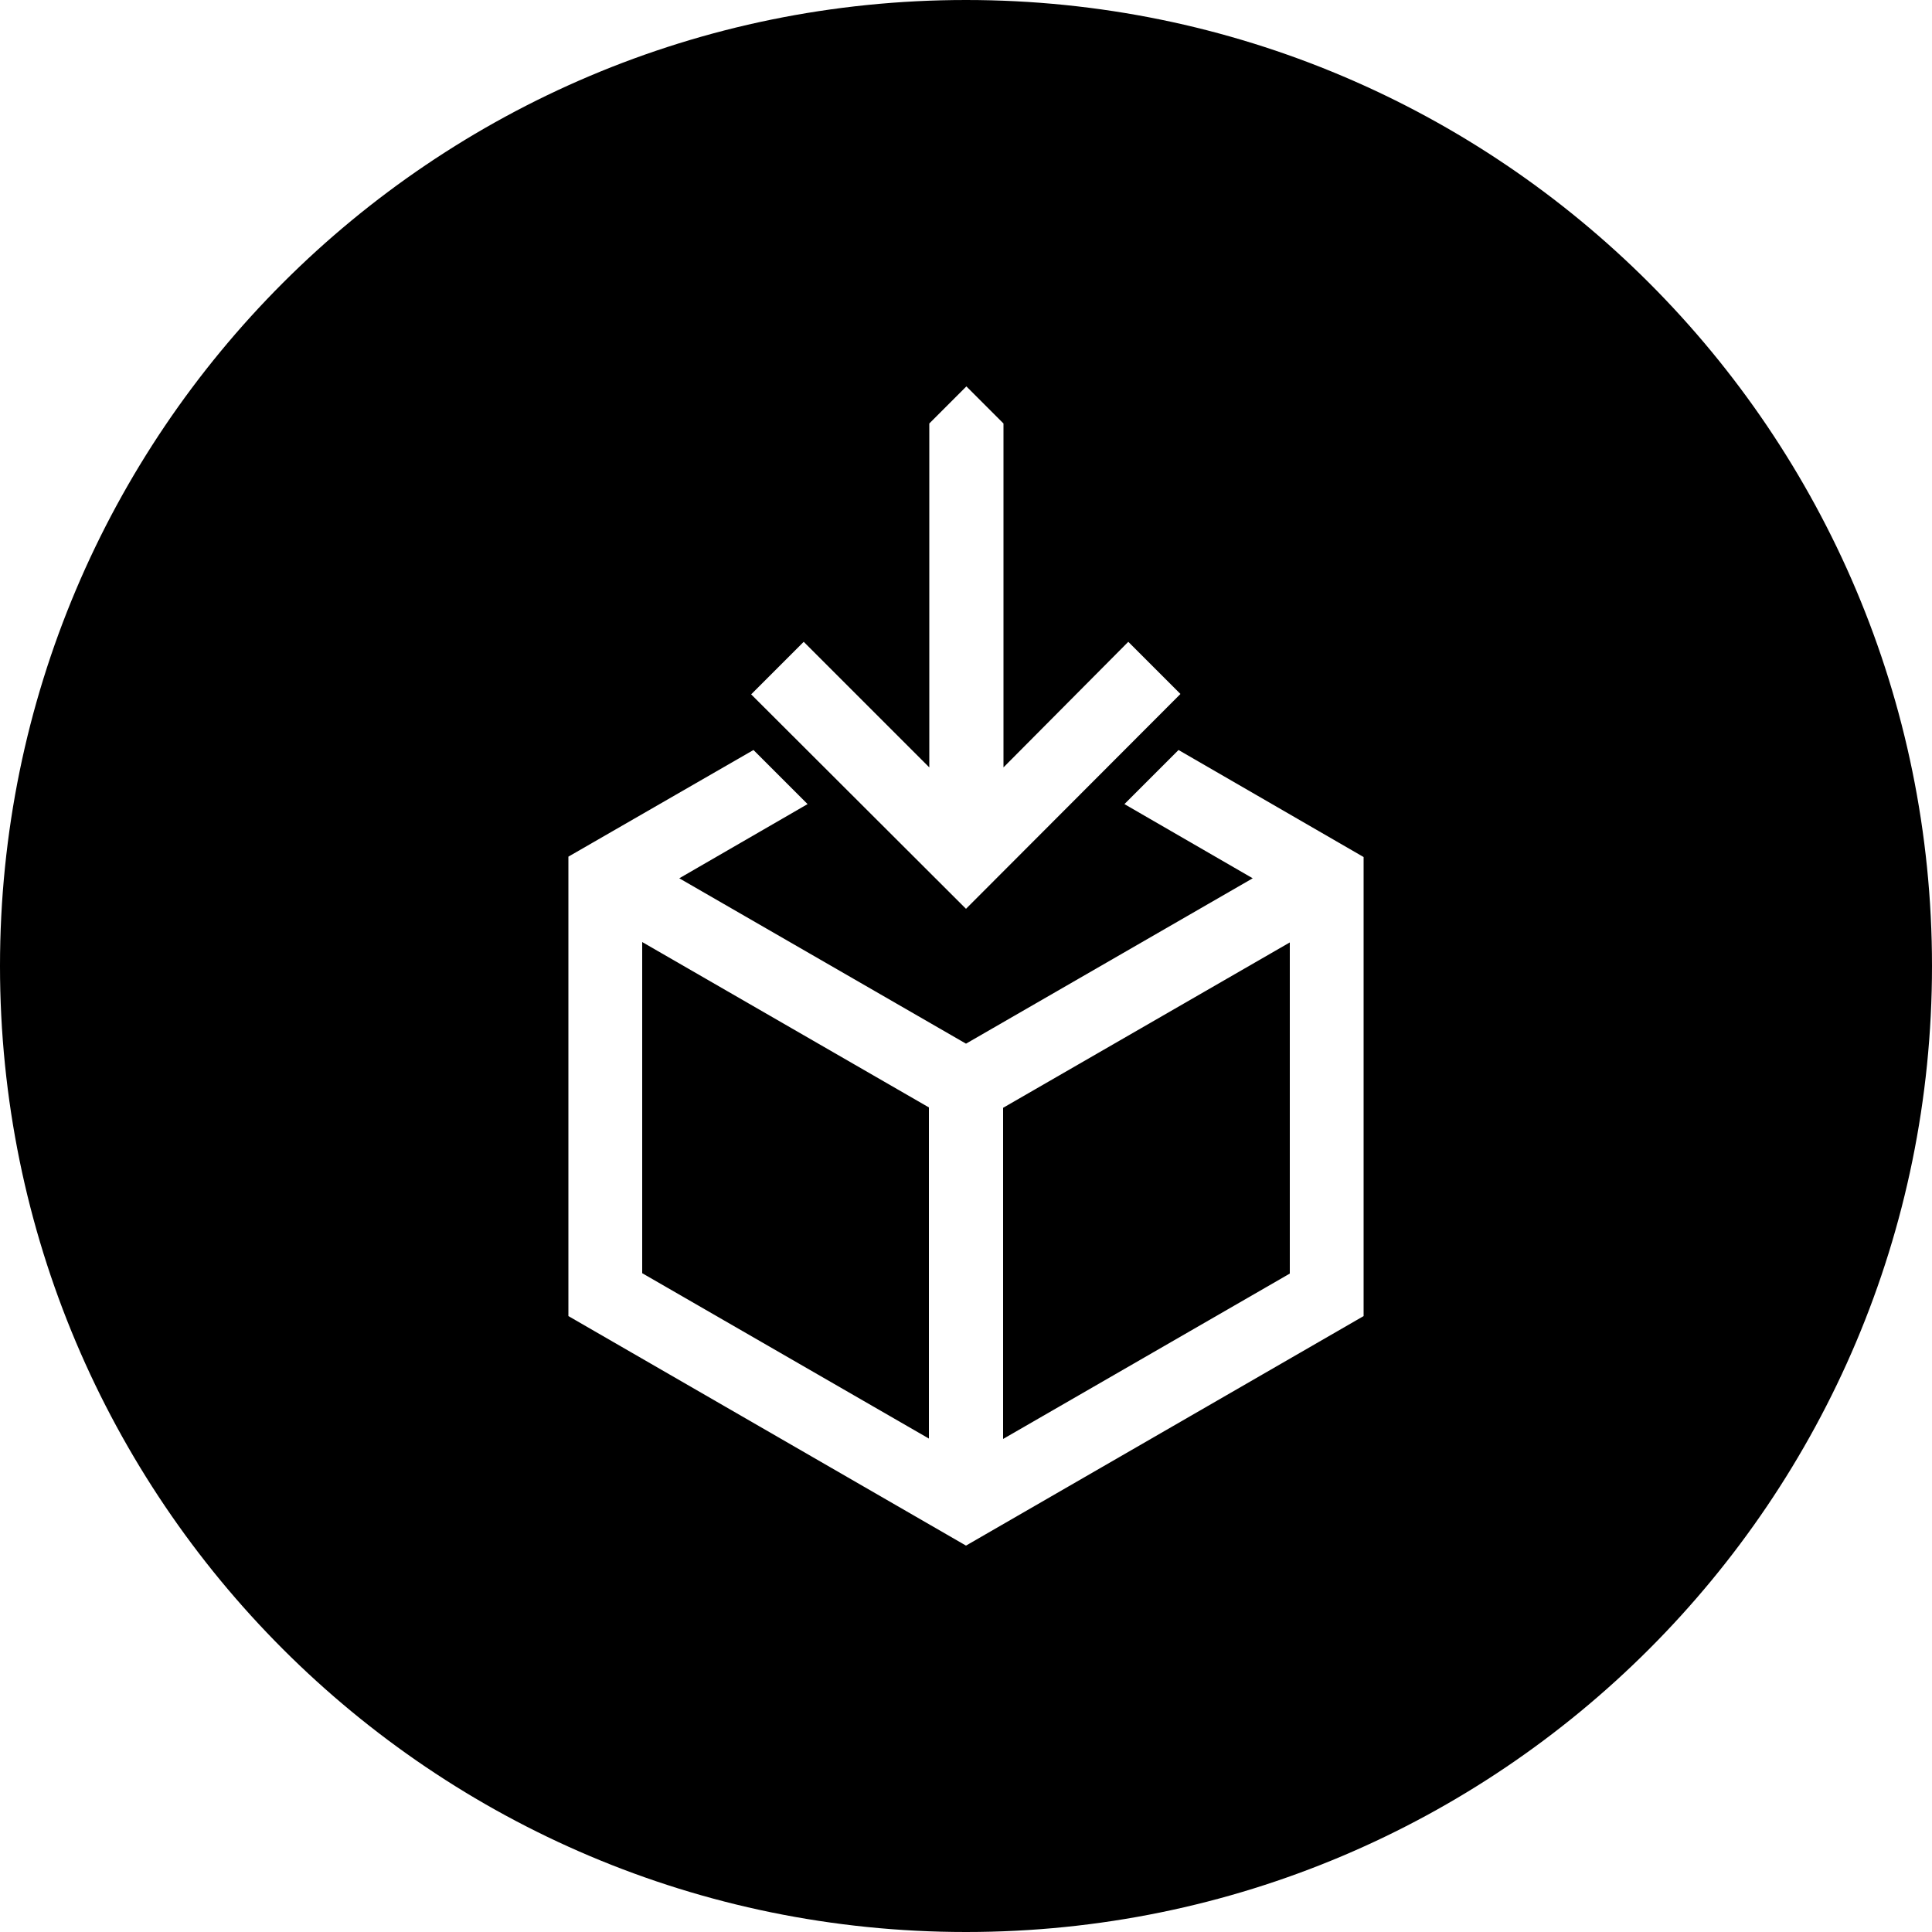
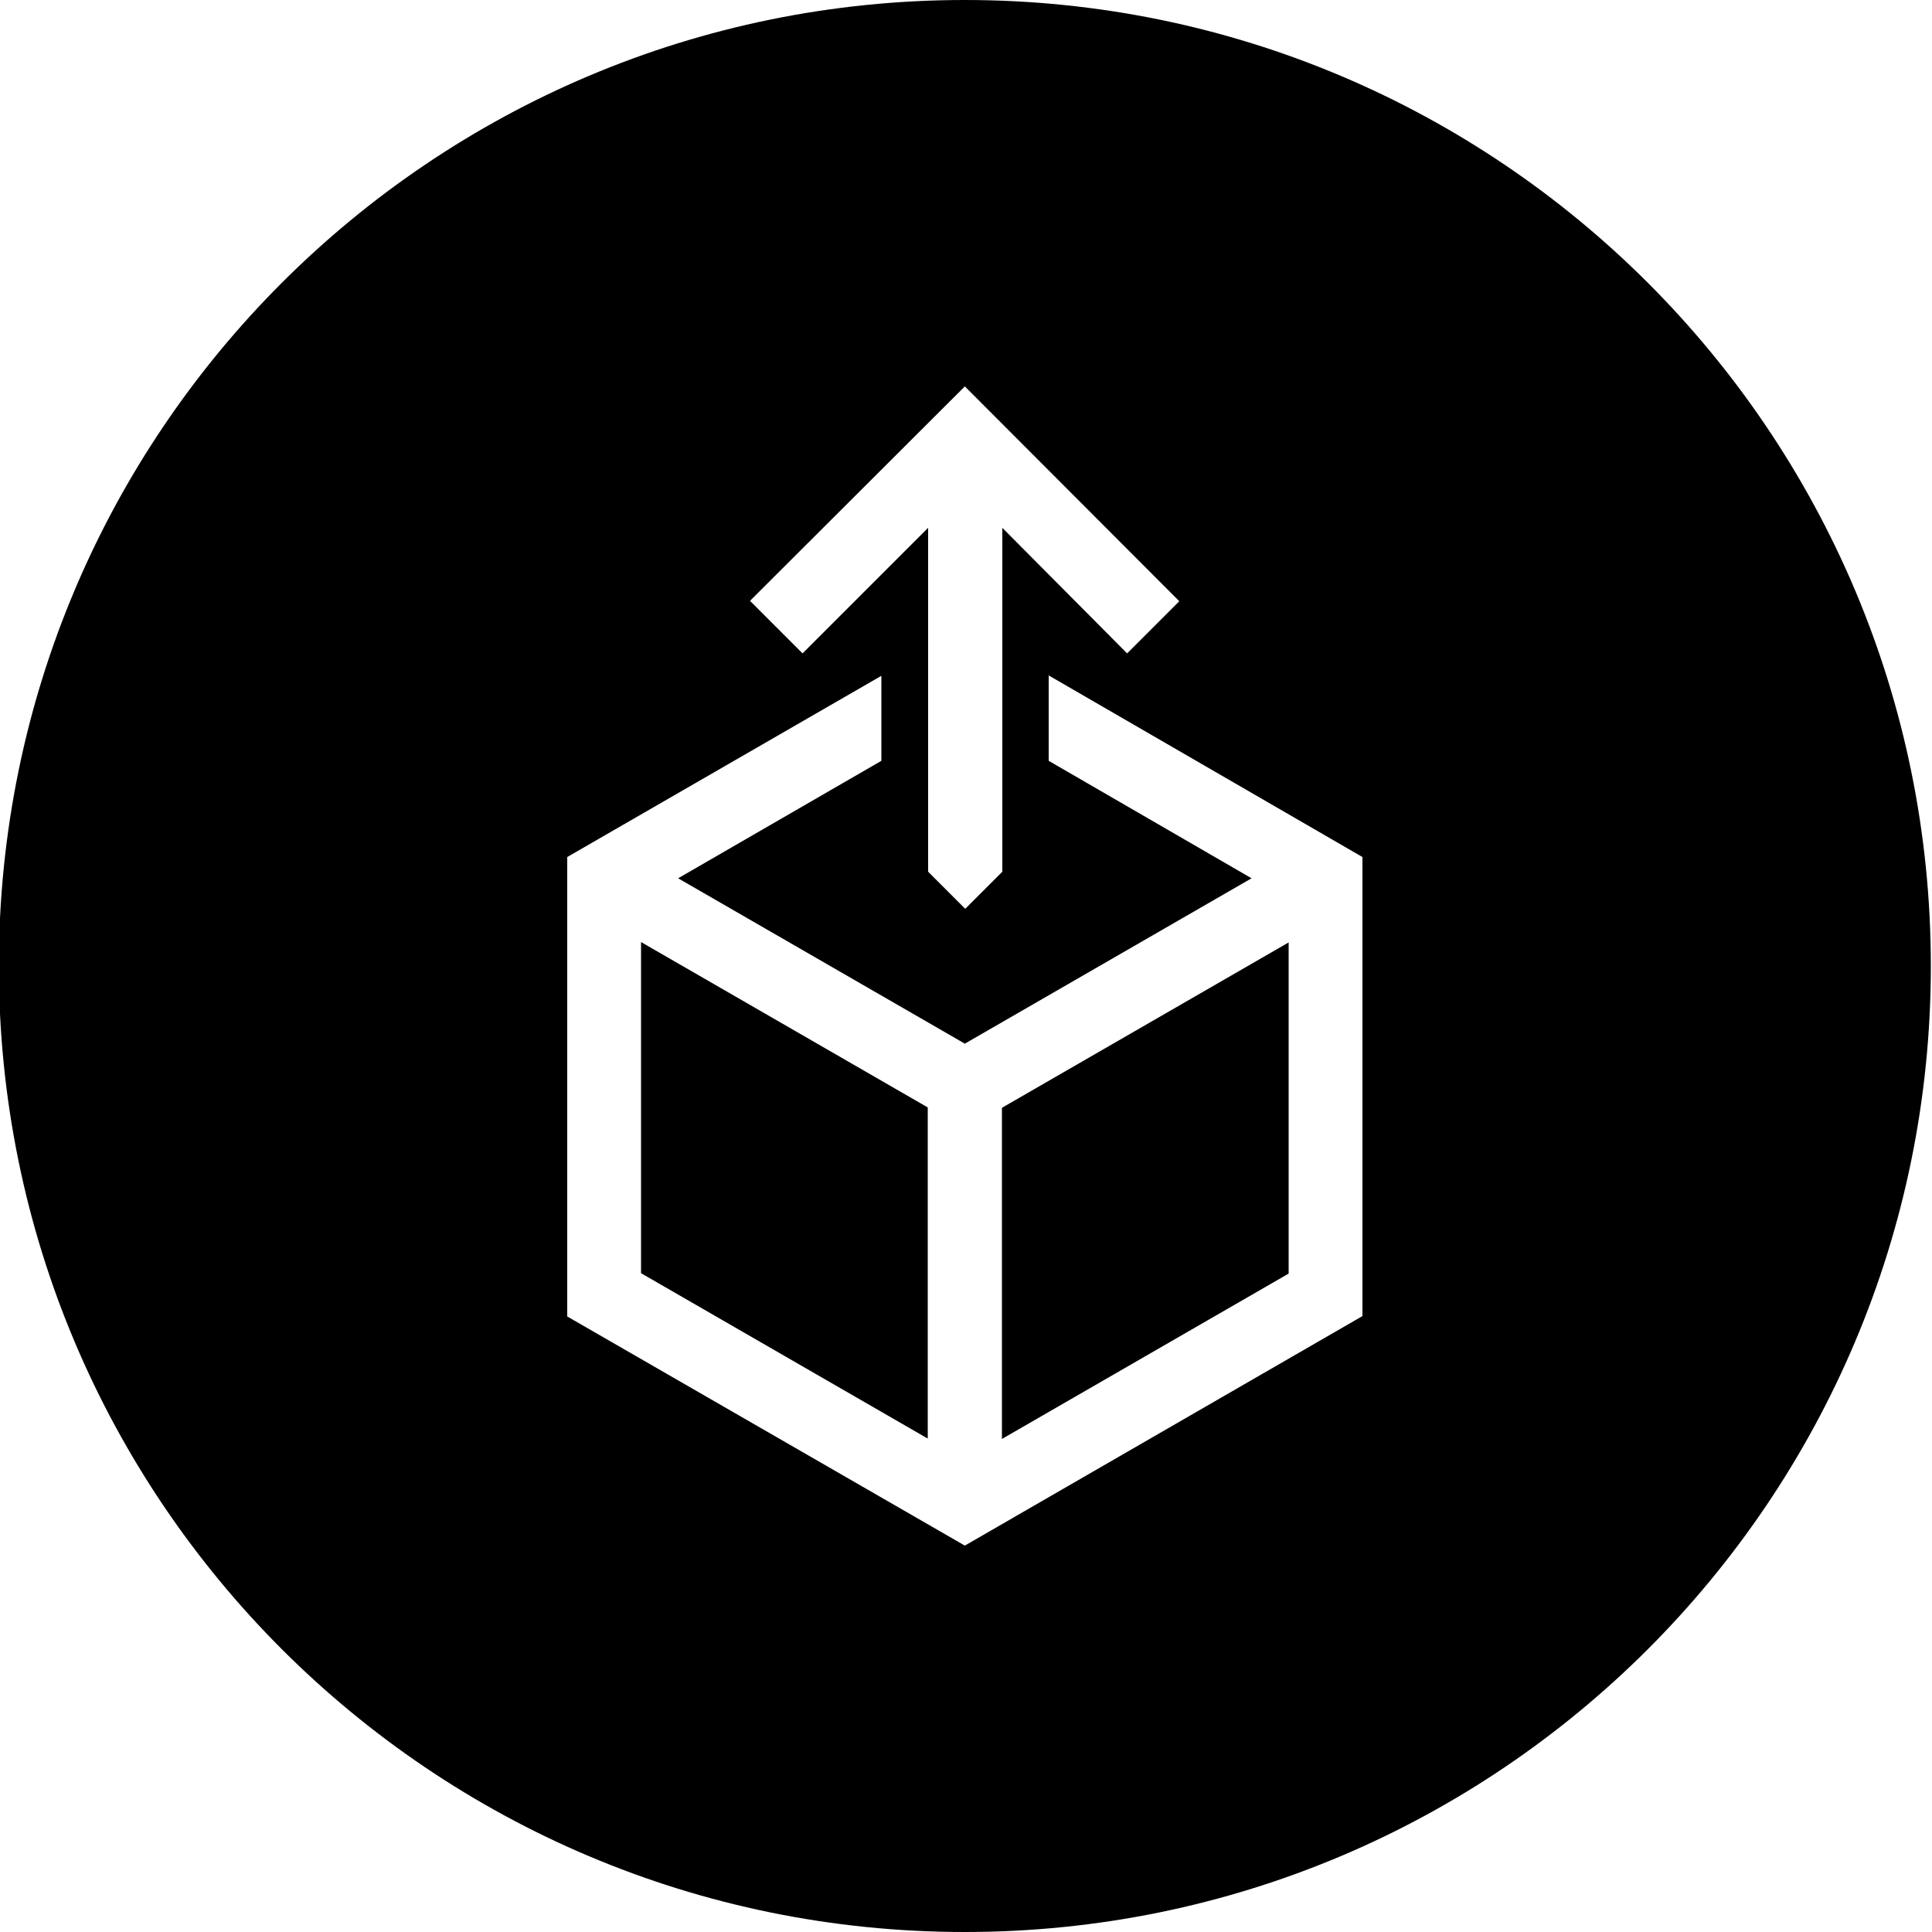
- <svg xmlns="http://www.w3.org/2000/svg" version="1.1" id="Layer_1" x="0px" y="0px" viewBox="-47 170.9 500 500" style="enable-background:new -47 170.9 500 500;" xml:space="preserve">
-   <path d="M212.6,457.6l74.2-42.8v85.7l-74.2,42.8V457.6z M119.2,500.4l74.2,42.8v-85.7l-74.2-42.8V500.4z M453,420.9  c0,138.1-111.9,250-250,250S-47,559-47,420.9s111.9-250,250-250S453,282.8,453,420.9z M147.4,350.6l55.6,55.5l55.5-55.6L245,337  l-32.3,32.5v-89l-9.6-9.6l-9.6,9.6v89L161,337L147.4,350.6z M305.9,392.7L258,365l-14,14l33.2,19.2L203,441l-74.2-42.8L162,379  l-14-14l-47.9,27.6v118.9L203,570.9l102.9-59.4V392.7z" />
+ <svg xmlns="http://www.w3.org/2000/svg" version="1.1" id="Layer_1" x="0px" y="0px" width="500px" height="500px" viewBox="0 0 500 500" style="enable-background:new 0 0 500 500;" xml:space="preserve">
+   <path d="M499.7,250c0,138.1-111.9,250-250,250s-250-111.9-250-250S111.6,0,249.7,0S499.7,111.9,499.7,250z M207.7,169.1l32.5-32.5  v89l9.6,9.6l9.6-9.6v-89l32.3,32.5l13.5-13.5L249.7,100l-55.6,55.5L207.7,169.1z M352.6,221.8l-81.2-47l0,22.1l52.5,30.4l-74.2,42.8  l-74.2-42.8l52.6-30.4l0-22l-81.3,46.9v118.9L249.7,400l102.9-59.4V221.8z M259.3,286.7l74.2-42.8v85.7l-74.2,42.8V286.7  L259.3,286.7z M165.9,329.5l74.2,42.8v-85.7l-74.2-42.8V329.5z" />
</svg>
